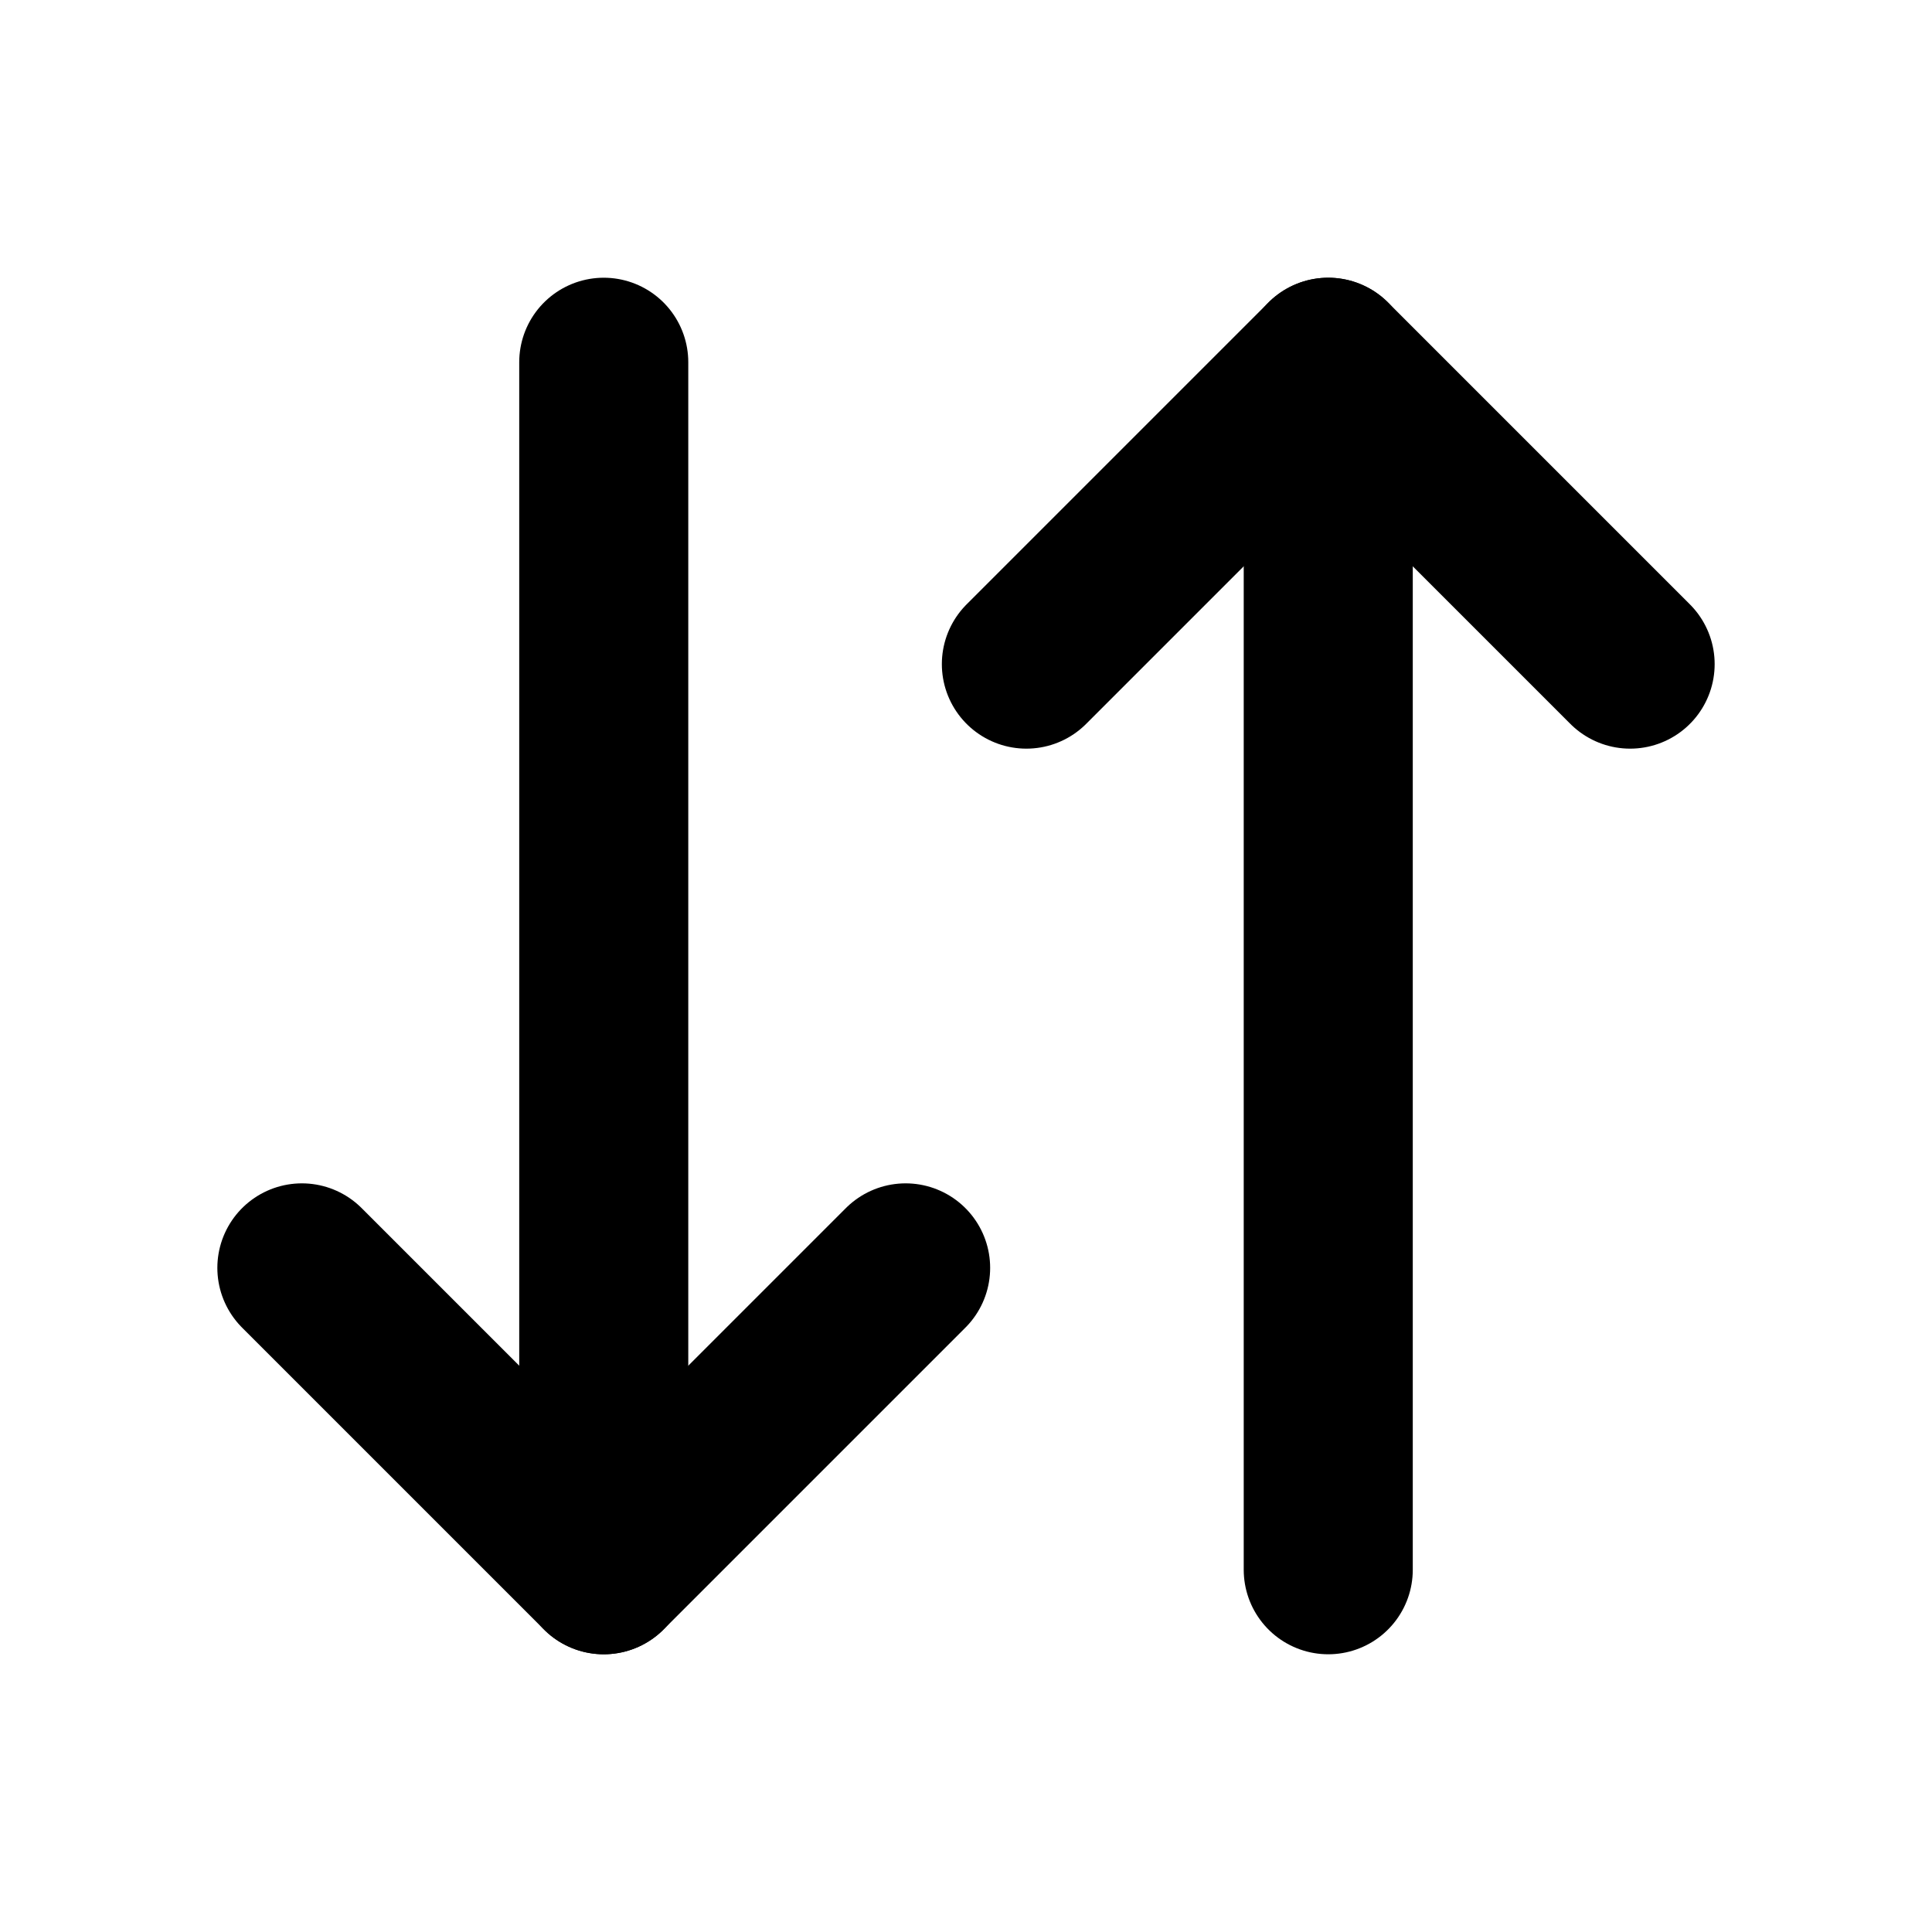
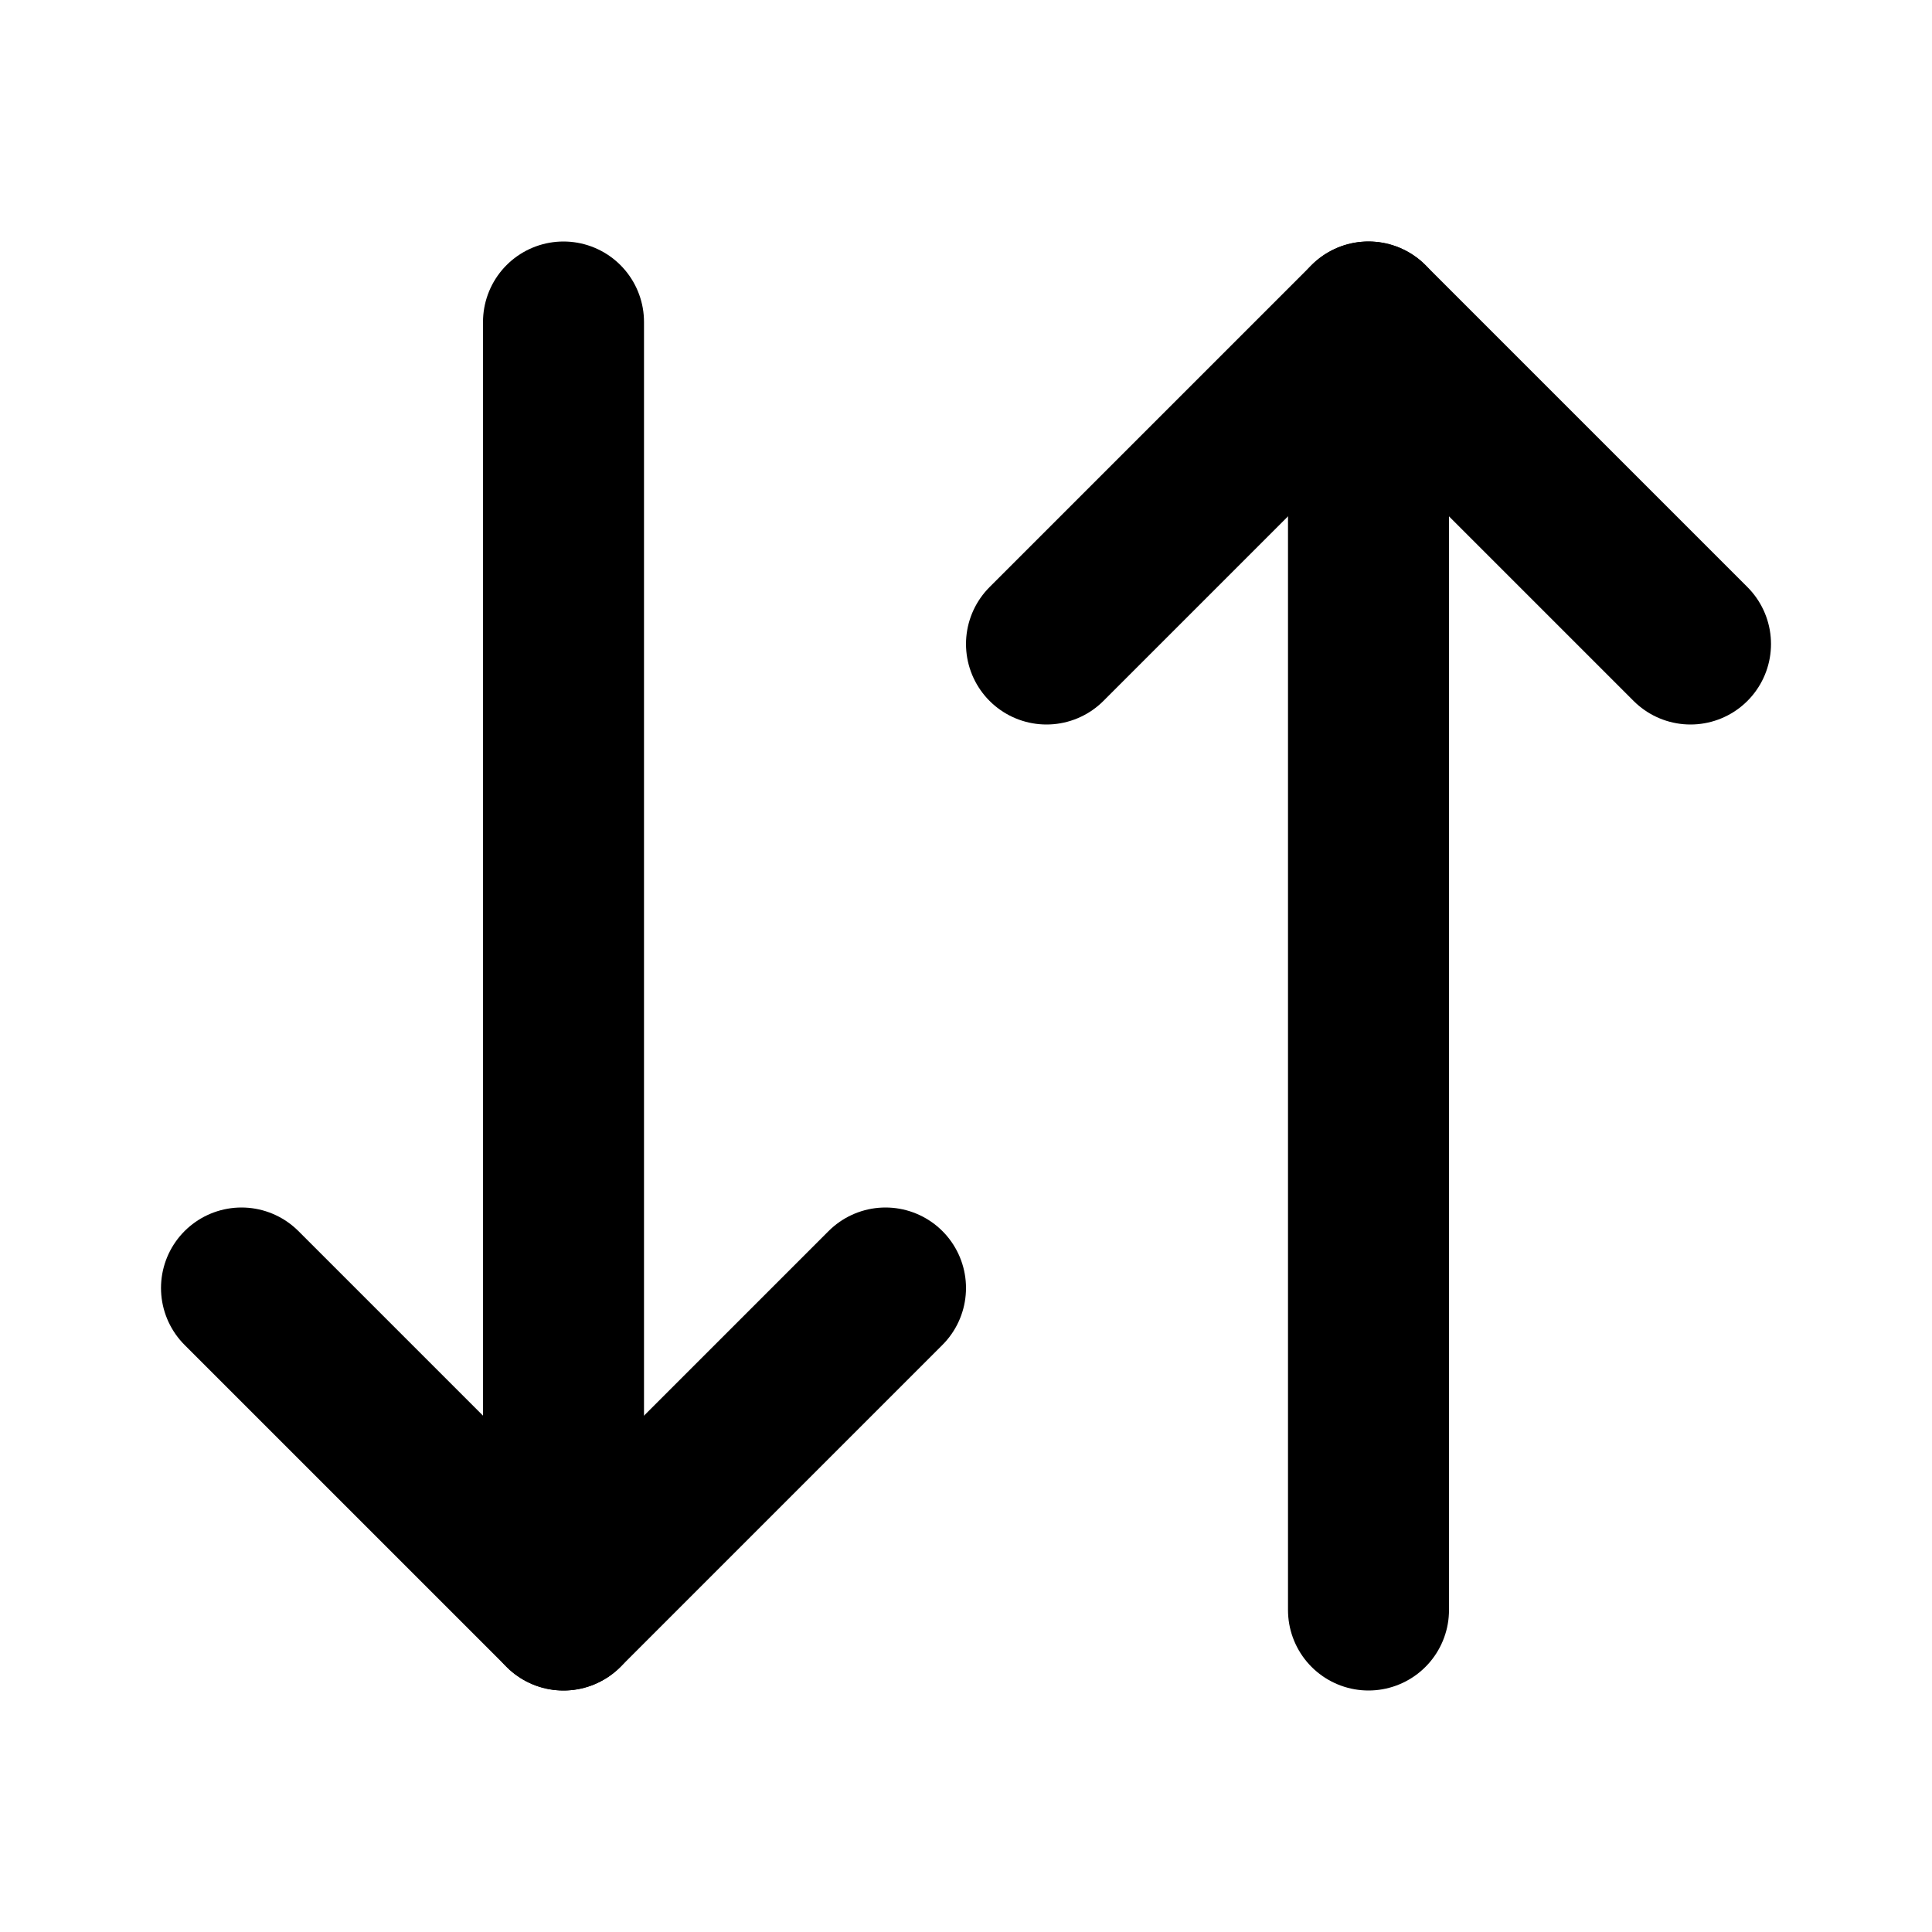
- <svg xmlns="http://www.w3.org/2000/svg" viewBox="0 0 16 16" fill="none" stroke="currentColor" stroke-width="1.4" stroke-linecap="round" stroke-linejoin="round">
-   <path d="M5 3v10" />
-   <path d="M2.5 10.5 5 13l2.5-2.5" />
-   <path d="M11 13V3" />
-   <path d="M8.5 5.5 11 3l2.5 2.5" />
+ <svg xmlns="http://www.w3.org/2000/svg" viewBox="0 0 24 24" fill="none" stroke="currentColor" stroke-width="2" stroke-linecap="round" stroke-linejoin="round">
+   <path d="m3 16 4 4 4-4" />
+   <path d="M7 20V4" />
+   <path d="m21 8-4-4-4 4" />
+   <path d="M17 4v16" />
</svg>
